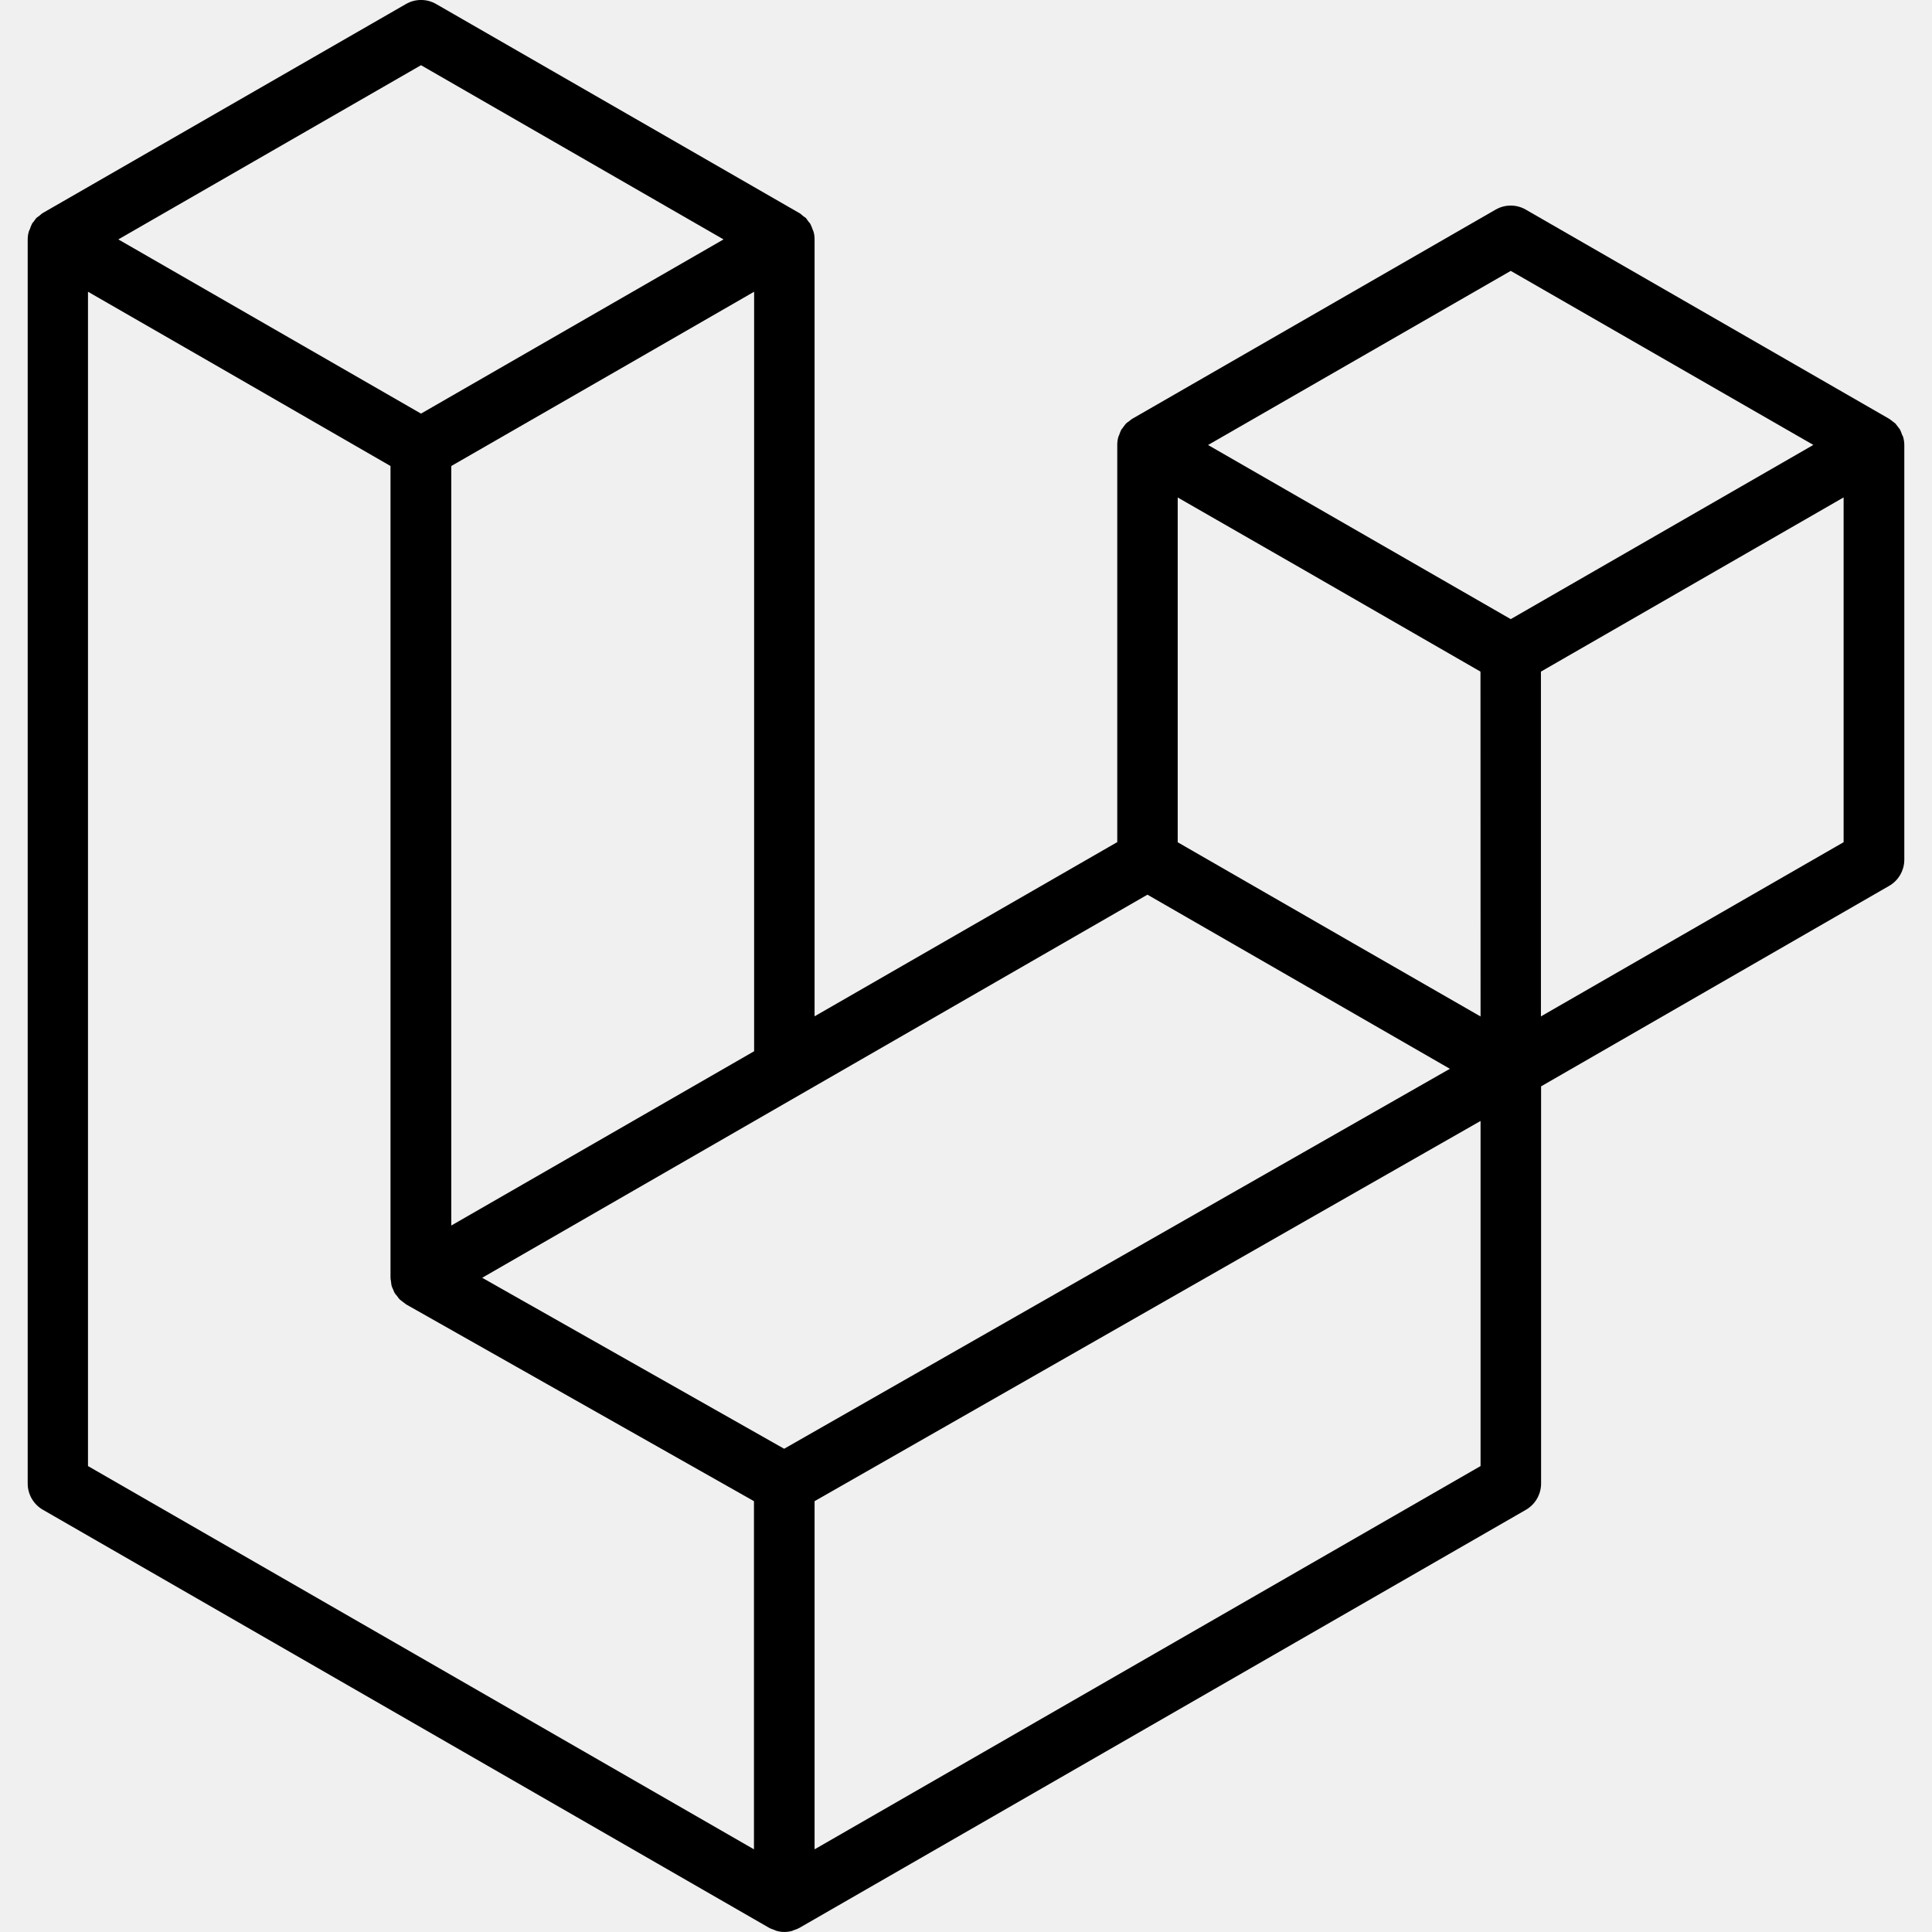
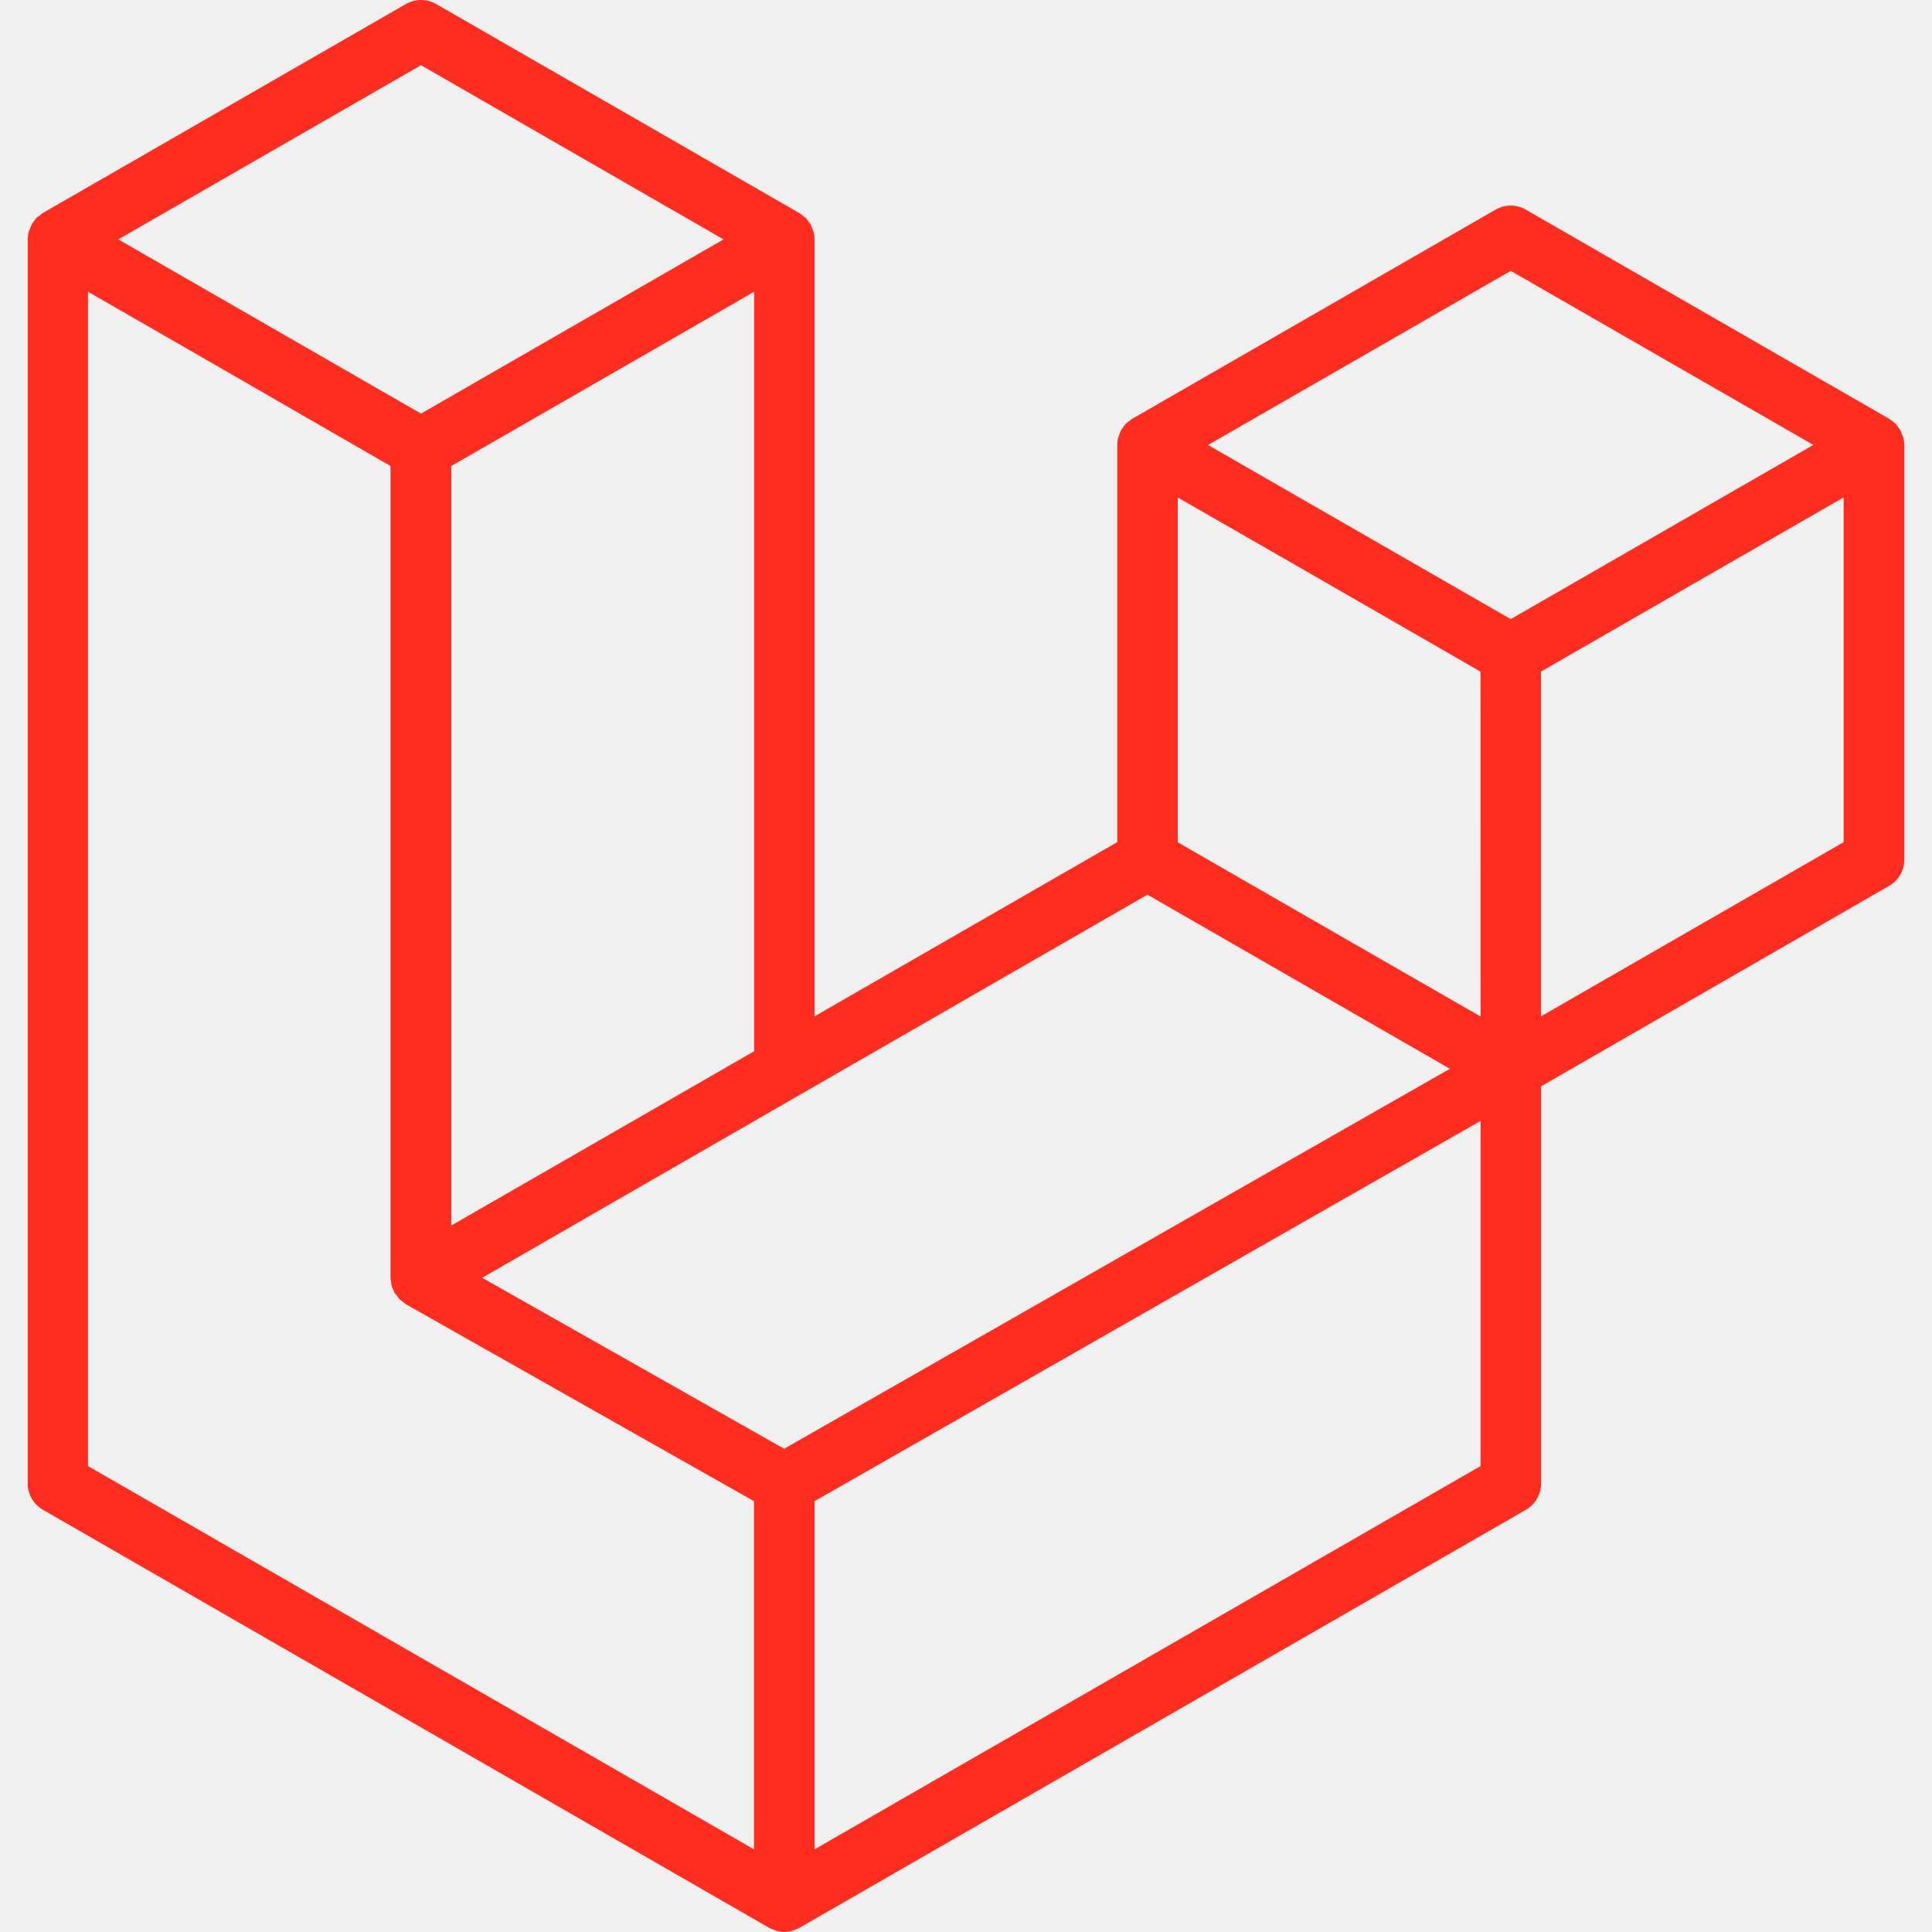
- <svg xmlns="http://www.w3.org/2000/svg" role="img" viewBox="0 0 24 24">
-   <path d="M23.642 5.43a.364.364 0 01.014.1v5.149c0 .135-.073.26-.189.326l-4.323 2.49v4.934a.378.378 0 01-.188.326L9.93 23.949a.316.316 0 01-.066.027c-.008.002-.016.008-.024.01a.348.348 0 01-.192 0c-.011-.002-.02-.008-.03-.012-.02-.008-.042-.014-.062-.025L.533 18.755a.376.376 0 01-.189-.326V2.974c0-.033.005-.066.014-.098.003-.012.01-.02.014-.032a.369.369 0 01.023-.058c.004-.013.015-.022.023-.033l.033-.045c.012-.01.025-.018.037-.027.014-.012.027-.024.041-.034H.53L5.043.05a.375.375 0 01.375 0L9.93 2.647h.002c.015.01.027.021.04.033l.038.027c.013.014.02.03.033.045.008.011.02.021.025.033.01.02.017.038.024.058.003.011.01.021.013.032.01.031.014.064.014.098v9.652l3.76-2.164V5.527c0-.033.004-.066.013-.098.003-.01.01-.02.013-.032a.487.487 0 01.024-.059c.007-.012.018-.02.025-.033.012-.015.021-.03.033-.043.012-.012.025-.02.037-.028.014-.01.026-.023.041-.032h.001l4.513-2.598a.375.375 0 01.375 0l4.513 2.598c.016.01.027.021.042.031.012.01.025.018.036.028.013.014.022.03.034.044.008.012.019.021.024.033.011.02.018.04.024.06.006.01.012.021.015.032zm-.74 5.032V6.179l-1.578.908-2.182 1.256v4.283zm-4.51 7.75v-4.287l-2.147 1.225-6.126 3.498v4.325zM1.093 3.624v14.588l8.273 4.761v-4.325l-4.322-2.445-.002-.003H5.04c-.014-.01-.025-.021-.04-.031-.011-.01-.024-.018-.035-.027l-.001-.002c-.013-.012-.021-.025-.031-.04-.01-.011-.021-.022-.028-.036h-.002c-.008-.014-.013-.031-.02-.047-.006-.016-.014-.027-.018-.043a.49.49 0 01-.008-.057c-.002-.014-.006-.027-.006-.041V5.789l-2.18-1.257zM5.23.81L1.47 2.974l3.76 2.164 3.758-2.164zm1.956 13.505l2.182-1.256V3.624l-1.58.91-2.182 1.255v9.435zm11.581-10.95l-3.76 2.163 3.76 2.163 3.759-2.164zm-.376 4.978L16.21 7.087 14.63 6.18v4.283l2.182 1.256 1.58.908zm-8.65 9.654l5.514-3.148 2.756-1.572-3.757-2.163-4.323 2.489-3.941 2.27z" />
+ <svg xmlns="http://www.w3.org/2000/svg" width="24" height="24" viewBox="0 0 24 24" fill="none">
+   <g clip-path="url(#clip0)">
+     <path d="M23.642 5.43C23.651 5.463 23.656 5.496 23.656 5.53V10.679C23.656 10.814 23.583 10.939 23.467 11.005L19.144 13.495V18.429C19.144 18.495 19.126 18.56 19.093 18.617C19.061 18.674 19.013 18.722 18.956 18.755L9.93 23.949C9.909 23.96 9.887 23.97 9.864 23.976C9.856 23.978 9.848 23.984 9.84 23.986C9.777 24.004 9.711 24.004 9.648 23.986C9.637 23.984 9.628 23.978 9.618 23.974C9.598 23.966 9.576 23.96 9.556 23.949L0.533 18.755C0.476 18.722 0.428 18.675 0.395 18.617C0.362 18.56 0.344 18.495 0.344 18.429V2.974C0.344 2.941 0.349 2.908 0.358 2.876C0.361 2.864 0.368 2.856 0.372 2.844C0.378 2.824 0.386 2.805 0.395 2.786C0.399 2.773 0.41 2.764 0.418 2.753L0.451 2.708C0.463 2.698 0.476 2.69 0.488 2.681C0.502 2.669 0.515 2.657 0.529 2.647H0.53L5.043 0.05C5.1 0.017 5.165 -0 5.231 -0C5.296 -0 5.361 0.017 5.418 0.05L9.93 2.647H9.932C9.947 2.657 9.959 2.668 9.972 2.68L10.01 2.707C10.023 2.721 10.03 2.737 10.043 2.752C10.051 2.763 10.063 2.773 10.068 2.785C10.078 2.805 10.085 2.823 10.092 2.843C10.095 2.854 10.102 2.864 10.105 2.875C10.115 2.906 10.119 2.939 10.119 2.973V12.625L13.879 10.461V5.527C13.879 5.494 13.883 5.461 13.892 5.429C13.895 5.419 13.902 5.409 13.905 5.397C13.912 5.377 13.92 5.357 13.929 5.338C13.936 5.326 13.947 5.318 13.954 5.305C13.966 5.29 13.975 5.275 13.987 5.262C13.999 5.25 14.012 5.242 14.024 5.234C14.038 5.224 14.05 5.211 14.065 5.202H14.066L18.579 2.604C18.636 2.571 18.701 2.554 18.767 2.554C18.832 2.554 18.897 2.571 18.954 2.604L23.467 5.202C23.483 5.212 23.494 5.223 23.509 5.233C23.521 5.243 23.534 5.251 23.545 5.261C23.558 5.275 23.567 5.291 23.579 5.305C23.587 5.317 23.598 5.326 23.603 5.338C23.614 5.358 23.621 5.378 23.627 5.398C23.633 5.408 23.639 5.419 23.642 5.43V5.43ZM22.902 10.462V6.179L21.324 7.087L19.142 8.343V12.626L22.902 10.462ZM18.392 18.212V13.925L16.245 15.15L10.119 18.648V22.973L18.392 18.212ZM1.093 3.624V18.212L9.366 22.973V18.648L5.044 16.203L5.042 16.2H5.04C5.026 16.19 5.015 16.179 5 16.169C4.989 16.159 4.976 16.151 4.965 16.142L4.964 16.14C4.951 16.128 4.943 16.115 4.933 16.1C4.923 16.089 4.912 16.078 4.905 16.064H4.903C4.895 16.05 4.89 16.033 4.883 16.017C4.877 16.001 4.869 15.99 4.865 15.974C4.861 15.955 4.859 15.936 4.857 15.917C4.855 15.903 4.851 15.89 4.851 15.876V5.789L2.671 4.532L1.093 3.624ZM5.23 0.81L1.47 2.974L5.23 5.138L8.988 2.974L5.23 0.81ZM7.186 14.315L9.368 13.059V3.624L7.788 4.534L5.606 5.789V15.224L7.186 14.315ZM18.767 3.365L15.007 5.528L18.767 7.691L22.526 5.527L18.767 3.365ZM18.391 8.343L16.21 7.087L14.63 6.18V10.463L16.812 11.719L18.392 12.627L18.391 8.343ZM9.741 17.997L15.255 14.849L18.011 13.277L14.254 11.114L9.931 13.603L5.99 15.873L9.741 17.997Z" fill="#FF2D20" />
+   </g>
+   <defs>
+     <clipPath id="clip0">
+       <rect width="24" height="24" fill="white" />
+     </clipPath>
+   </defs>
</svg>
